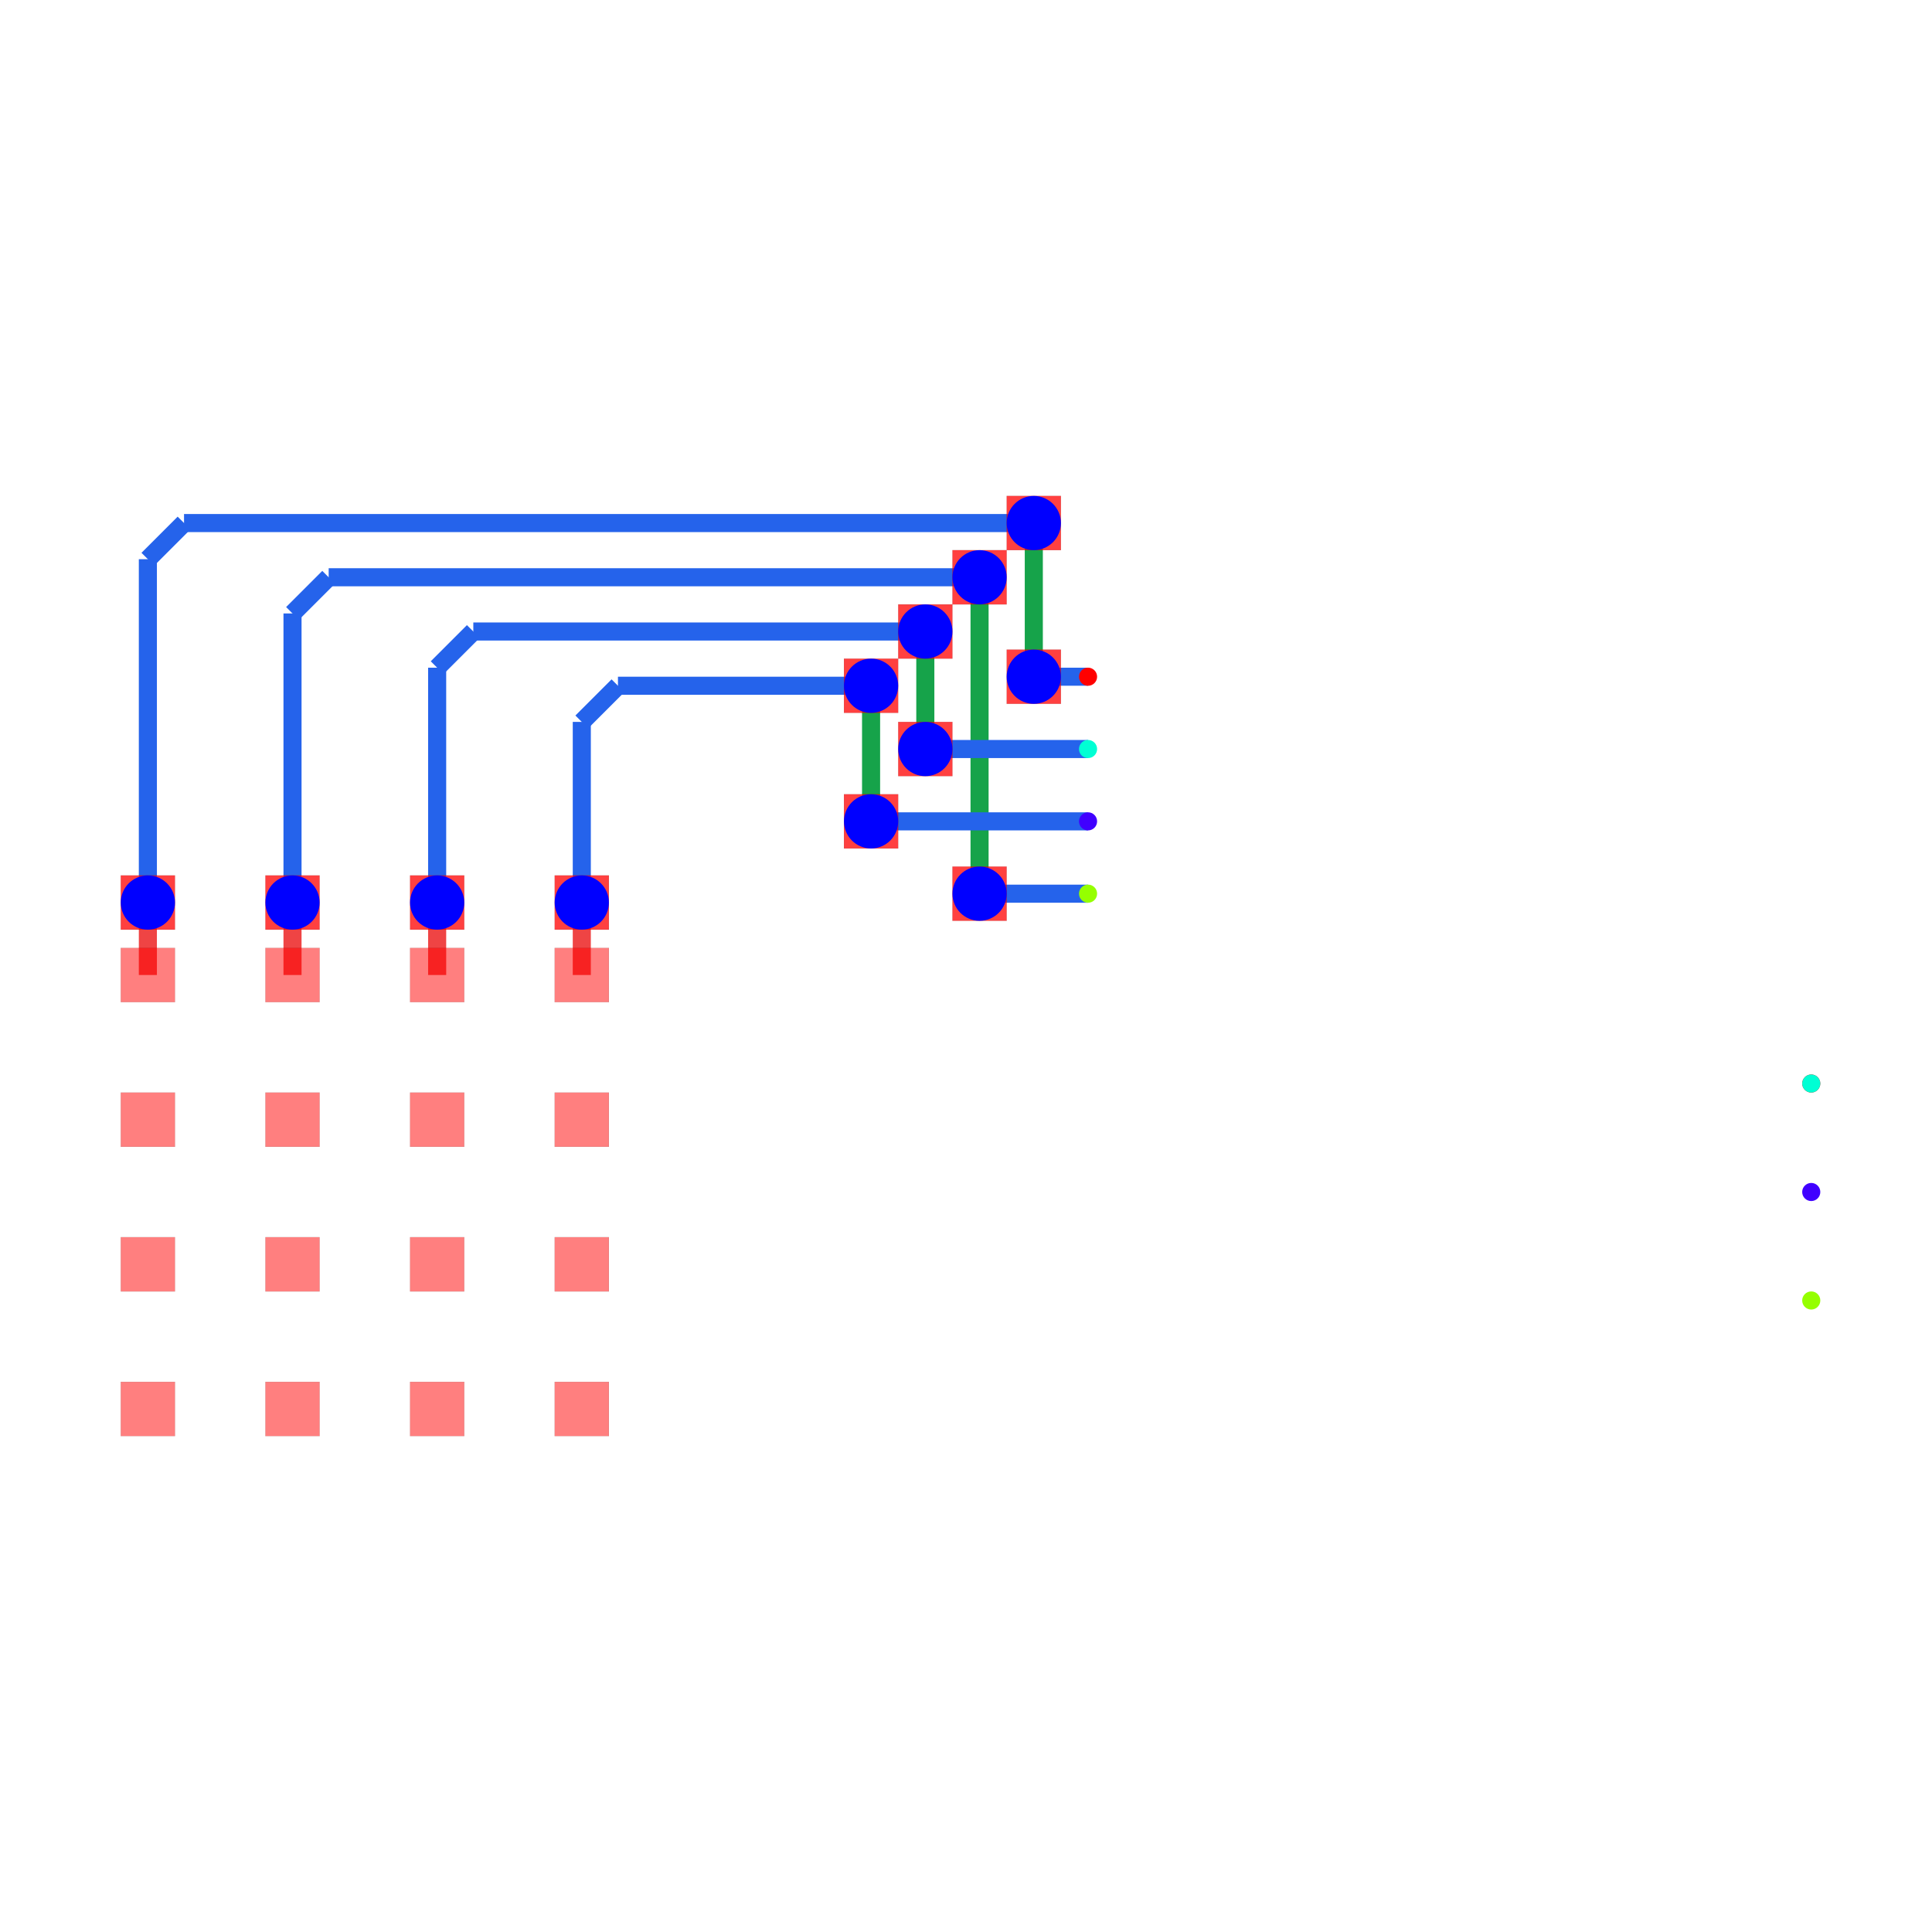
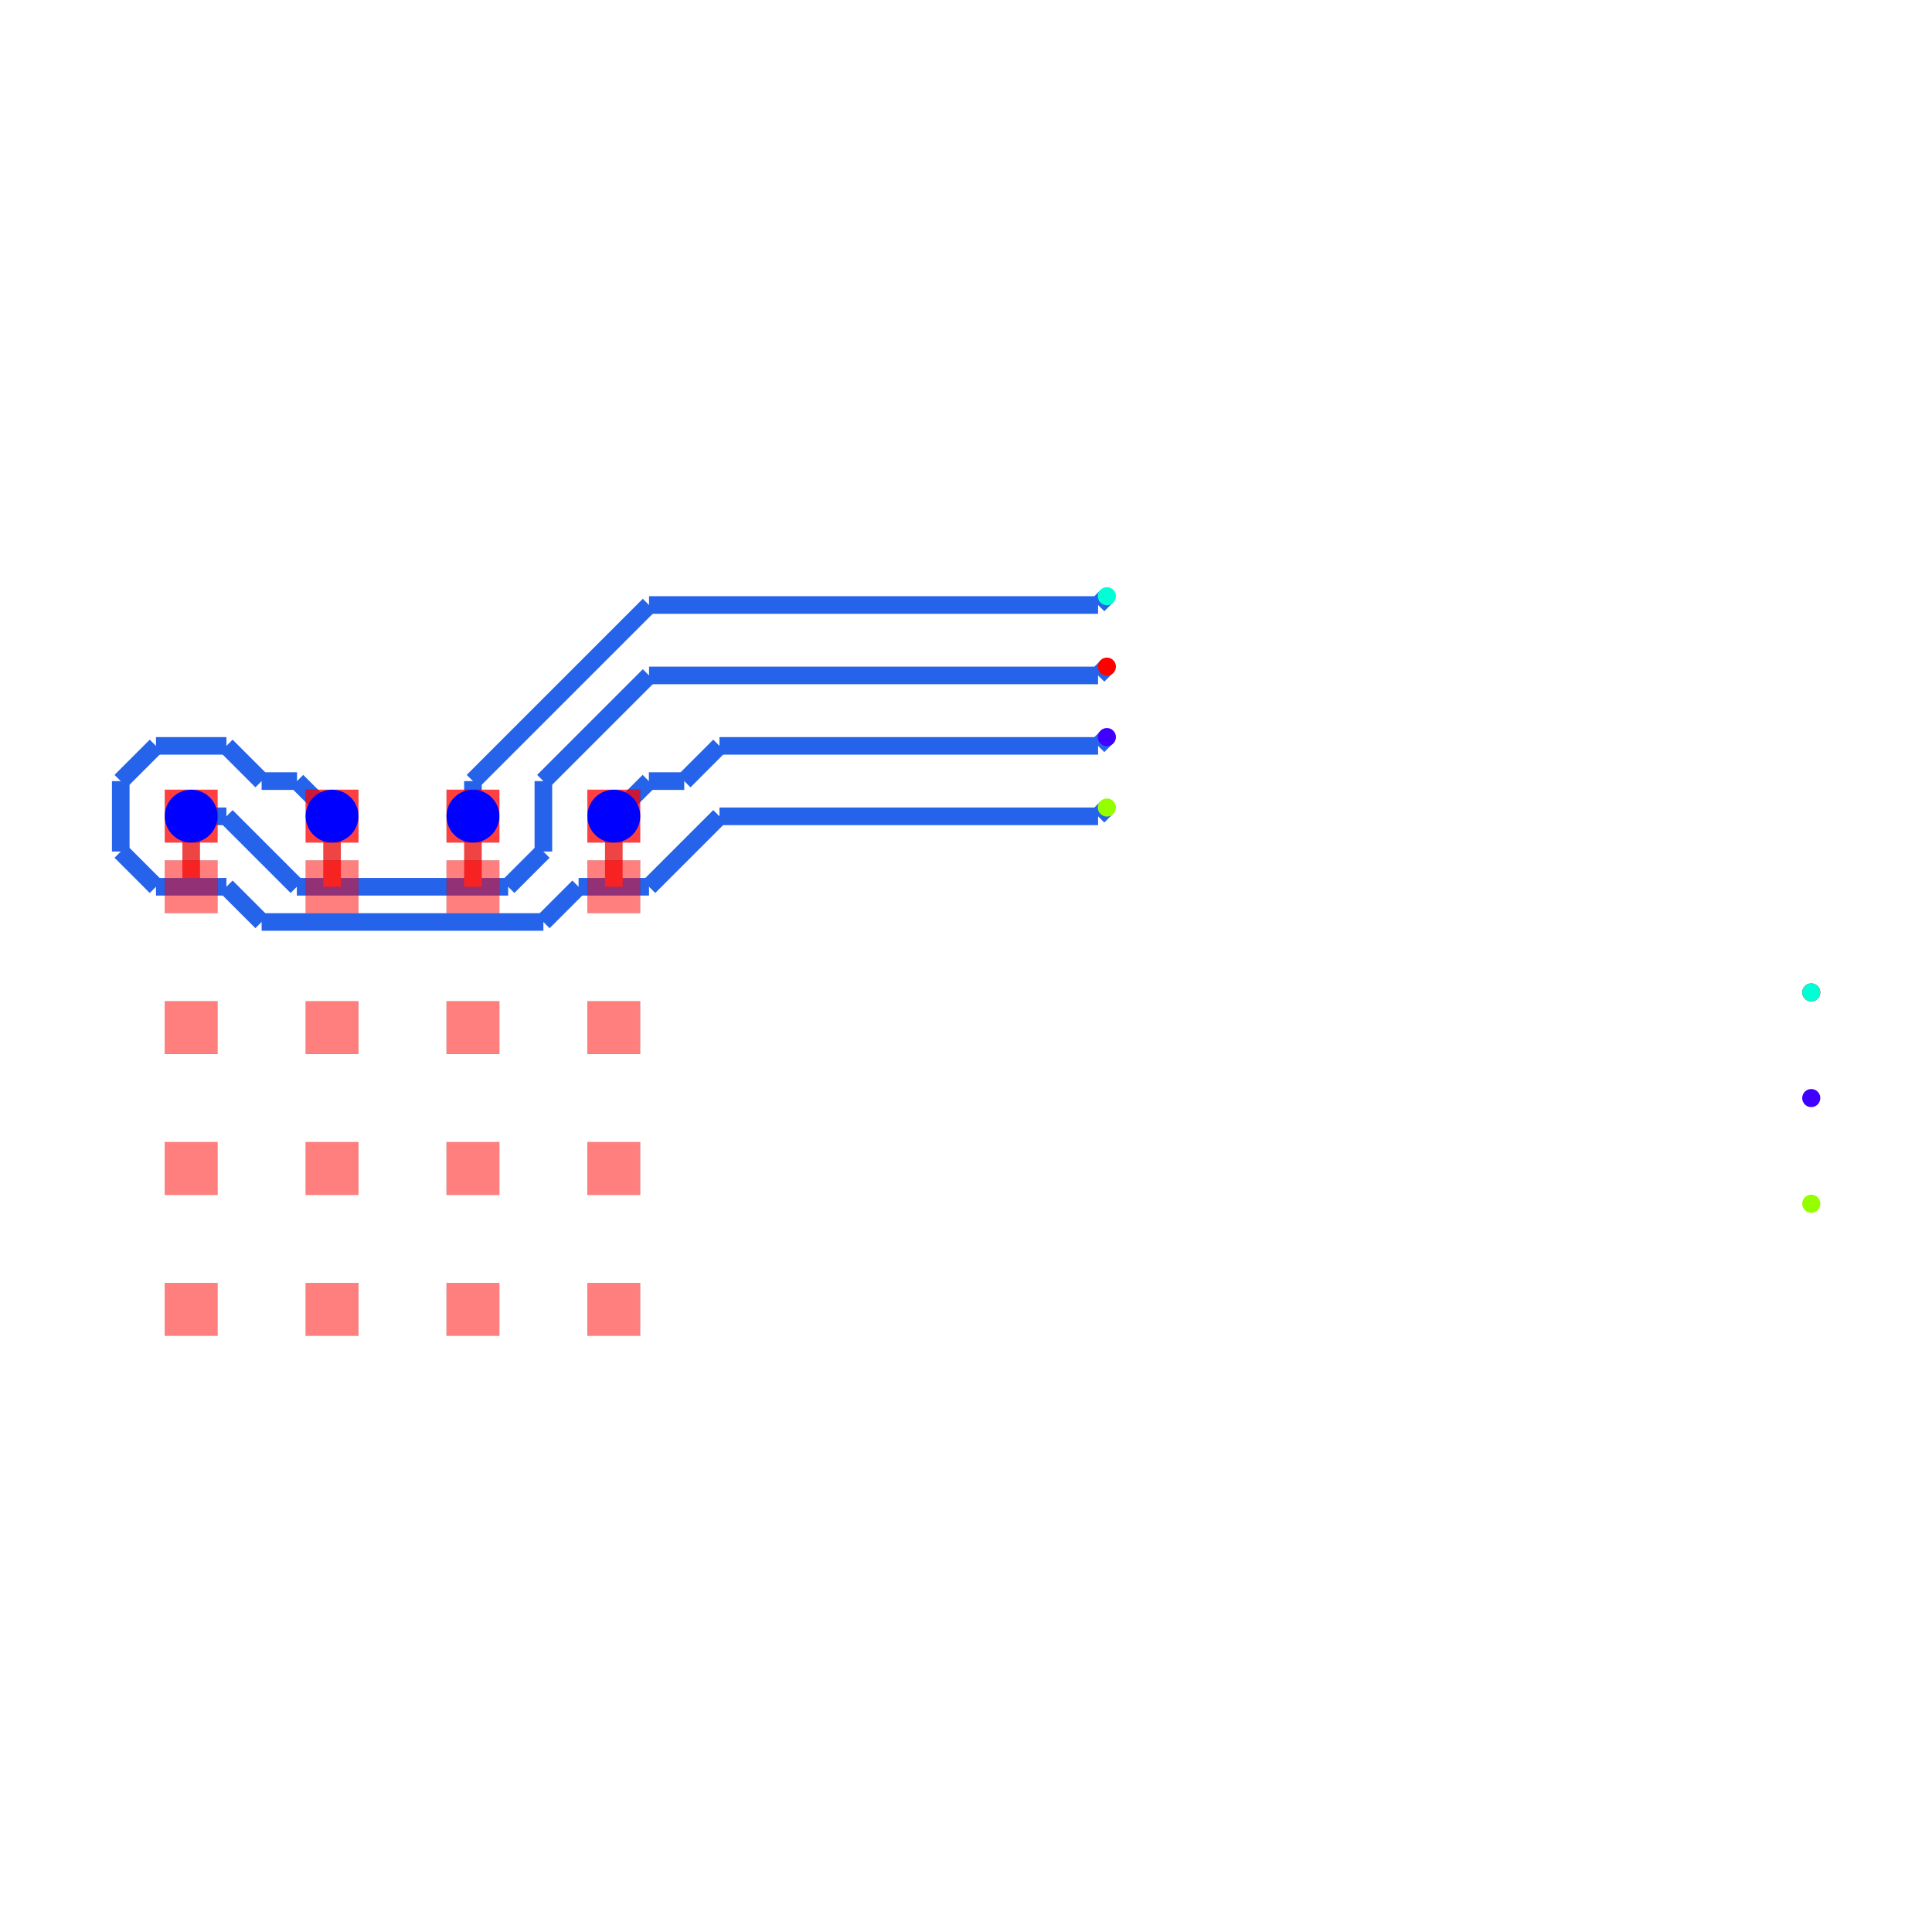
<svg xmlns="http://www.w3.org/2000/svg" width="640" height="640" viewBox="0 0 640 640">
  <rect width="100%" height="100%" fill="white" />
  <g>
-     <polyline data-points="-1.2000000000000002,1.2000000000000002 -1.2000000000000002,1.6010000000000002" data-type="line" data-label="" points="48.984,322.995 48.984,298.978" fill="none" stroke="#ef4444" stroke-linejoin="round" stroke-width="5.989" />
-   </g>
-   <g>
-     <polyline data-points="-1.2000000000000002,1.6010000000000002 -1.2000000000000002,3.5" data-type="line" data-label="" points="48.984,298.978 48.984,185.241" fill="none" stroke="#2563eb" stroke-linejoin="round" stroke-width="5.989" />
-   </g>
-   <g>
-     <polyline data-points="-1.2000000000000002,3.5 -1.0000000000000002,3.7" data-type="line" data-label="" points="48.984,185.241 60.963,173.262" fill="none" stroke="#2563eb" stroke-linejoin="round" stroke-width="5.989" />
-   </g>
-   <g>
-     <polyline data-points="-1.0000000000000002,3.7 3.7,3.7" data-type="line" data-label="" points="60.963,173.262 342.46,173.262" fill="none" stroke="#2563eb" stroke-linejoin="round" stroke-width="5.989" />
-   </g>
-   <g>
-     <polyline data-points="3.7,3.7 3.7,2.85" data-type="line" data-label="" points="342.46,173.262 342.46,224.171" fill="none" stroke="#16a34a" stroke-linejoin="round" stroke-width="5.989" />
-   </g>
-   <g>
-     <polyline data-points="3.7,2.85 4,2.85" data-type="line" data-label="" points="342.46,224.171 360.428,224.171" fill="none" stroke="#2563eb" stroke-linejoin="round" stroke-width="5.989" />
-   </g>
-   <g>
-     <polyline data-points="-0.4,1.2000000000000002 -0.4,1.6010000000000002" data-type="line" data-label="" points="96.898,322.995 96.898,298.978" fill="none" stroke="#ef4444" stroke-linejoin="round" stroke-width="5.989" />
-   </g>
-   <g>
-     <polyline data-points="-0.4,1.6010000000000002 -0.4,3.1999999999999997" data-type="line" data-label="" points="96.898,298.978 96.898,203.209" fill="none" stroke="#2563eb" stroke-linejoin="round" stroke-width="5.989" />
-   </g>
-   <g>
-     <polyline data-points="-0.4,3.1999999999999997 -0.2,3.4" data-type="line" data-label="" points="96.898,203.209 108.877,191.23" fill="none" stroke="#2563eb" stroke-linejoin="round" stroke-width="5.989" />
-   </g>
-   <g>
-     <polyline data-points="-0.2,3.4 3.4,3.4" data-type="line" data-label="" points="108.877,191.23 324.492,191.23" fill="none" stroke="#2563eb" stroke-linejoin="round" stroke-width="5.989" />
-   </g>
-   <g>
-     <polyline data-points="3.4,3.4 3.4,1.65" data-type="line" data-label="" points="324.492,191.23 324.492,296.043" fill="none" stroke="#16a34a" stroke-linejoin="round" stroke-width="5.989" />
-   </g>
-   <g>
-     <polyline data-points="3.4,1.65 4,1.65" data-type="line" data-label="" points="324.492,296.043 360.428,296.043" fill="none" stroke="#2563eb" stroke-linejoin="round" stroke-width="5.989" />
-   </g>
-   <g>
-     <polyline data-points="0.4,1.2000000000000002 0.4,1.6010000000000002" data-type="line" data-label="" points="144.813,322.995 144.813,298.978" fill="none" stroke="#ef4444" stroke-linejoin="round" stroke-width="5.989" />
-   </g>
-   <g>
-     <polyline data-points="0.4,1.6010000000000002 0.4,2.8999999999999995" data-type="line" data-label="" points="144.813,298.978 144.813,221.176" fill="none" stroke="#2563eb" stroke-linejoin="round" stroke-width="5.989" />
-   </g>
-   <g>
-     <polyline data-points="0.4,2.8999999999999995 0.6000000000000001,3.0999999999999996" data-type="line" data-label="" points="144.813,221.176 156.791,209.198" fill="none" stroke="#2563eb" stroke-linejoin="round" stroke-width="5.989" />
-   </g>
-   <g>
-     <polyline data-points="0.6000000000000001,3.0999999999999996 3.0999999999999996,3.0999999999999996" data-type="line" data-label="" points="156.791,209.198 306.524,209.198" fill="none" stroke="#2563eb" stroke-linejoin="round" stroke-width="5.989" />
-   </g>
-   <g>
-     <polyline data-points="3.0999999999999996,3.0999999999999996 3.0999999999999996,2.45" data-type="line" data-label="" points="306.524,209.198 306.524,248.128" fill="none" stroke="#16a34a" stroke-linejoin="round" stroke-width="5.989" />
-   </g>
-   <g>
-     <polyline data-points="3.0999999999999996,2.45 4,2.45" data-type="line" data-label="" points="306.524,248.128 360.428,248.128" fill="none" stroke="#2563eb" stroke-linejoin="round" stroke-width="5.989" />
-   </g>
-   <g>
-     <polyline data-points="1.2000000000000002,1.2000000000000002 1.2000000000000002,1.6010000000000002" data-type="line" data-label="" points="192.727,322.995 192.727,298.978" fill="none" stroke="#ef4444" stroke-linejoin="round" stroke-width="5.989" />
-   </g>
-   <g>
-     <polyline data-points="1.2000000000000002,1.6010000000000002 1.2000000000000002,2.5999999999999996" data-type="line" data-label="" points="192.727,298.978 192.727,239.144" fill="none" stroke="#2563eb" stroke-linejoin="round" stroke-width="5.989" />
-   </g>
-   <g>
-     <polyline data-points="1.2000000000000002,2.5999999999999996 1.4000000000000001,2.8" data-type="line" data-label="" points="192.727,239.144 204.706,227.166" fill="none" stroke="#2563eb" stroke-linejoin="round" stroke-width="5.989" />
-   </g>
-   <g>
-     <polyline data-points="1.4000000000000001,2.8 2.8,2.8" data-type="line" data-label="" points="204.706,227.166 288.556,227.166" fill="none" stroke="#2563eb" stroke-linejoin="round" stroke-width="5.989" />
-   </g>
-   <g>
-     <polyline data-points="2.8,2.8 2.8,2.05" data-type="line" data-label="" points="288.556,227.166 288.556,272.086" fill="none" stroke="#16a34a" stroke-linejoin="round" stroke-width="5.989" />
-   </g>
-   <g>
-     <polyline data-points="2.8,2.05 4,2.05" data-type="line" data-label="" points="288.556,272.086 360.428,272.086" fill="none" stroke="#2563eb" stroke-linejoin="round" stroke-width="5.989" />
-   </g>
-   <g>
-     <rect data-type="rect" data-label="top" data-x="-1.2000000000000002" data-y="-1.2000000000000002" x="40" y="457.754" width="17.968" height="17.968" fill="rgba(255,0,0,0.5)" stroke="black" stroke-width="0.017" />
-   </g>
-   <g>
-     <rect data-type="rect" data-label="top" data-x="-1.2000000000000002" data-y="-0.4" x="40" y="409.84" width="17.968" height="17.968" fill="rgba(255,0,0,0.5)" stroke="black" stroke-width="0.017" />
-   </g>
-   <g>
-     <rect data-type="rect" data-label="top" data-x="-1.2000000000000002" data-y="0.4" x="40" y="361.925" width="17.968" height="17.968" fill="rgba(255,0,0,0.5)" stroke="black" stroke-width="0.017" />
-   </g>
-   <g>
-     <rect data-type="rect" data-label="top DATA0" data-x="-1.2000000000000002" data-y="1.2000000000000002" x="40" y="314.011" width="17.968" height="17.968" fill="rgba(255,0,0,0.5)" stroke="black" stroke-width="0.017" />
-   </g>
-   <g>
-     <rect data-type="rect" data-label="top" data-x="-0.4" data-y="-1.2000000000000002" x="87.914" y="457.754" width="17.968" height="17.968" fill="rgba(255,0,0,0.5)" stroke="black" stroke-width="0.017" />
-   </g>
-   <g>
-     <rect data-type="rect" data-label="top" data-x="-0.4" data-y="-0.4" x="87.914" y="409.84" width="17.968" height="17.968" fill="rgba(255,0,0,0.5)" stroke="black" stroke-width="0.017" />
-   </g>
-   <g>
-     <rect data-type="rect" data-label="top" data-x="-0.4" data-y="0.4" x="87.914" y="361.925" width="17.968" height="17.968" fill="rgba(255,0,0,0.5)" stroke="black" stroke-width="0.017" />
-   </g>
-   <g>
-     <rect data-type="rect" data-label="top DATA1" data-x="-0.4" data-y="1.2000000000000002" x="87.914" y="314.011" width="17.968" height="17.968" fill="rgba(255,0,0,0.5)" stroke="black" stroke-width="0.017" />
-   </g>
-   <g>
-     <rect data-type="rect" data-label="top" data-x="0.4" data-y="-1.2000000000000002" x="135.829" y="457.754" width="17.968" height="17.968" fill="rgba(255,0,0,0.5)" stroke="black" stroke-width="0.017" />
-   </g>
-   <g>
-     <rect data-type="rect" data-label="top" data-x="0.4" data-y="-0.4" x="135.829" y="409.84" width="17.968" height="17.968" fill="rgba(255,0,0,0.5)" stroke="black" stroke-width="0.017" />
-   </g>
-   <g>
-     <rect data-type="rect" data-label="top" data-x="0.4" data-y="0.4" x="135.829" y="361.925" width="17.968" height="17.968" fill="rgba(255,0,0,0.5)" stroke="black" stroke-width="0.017" />
-   </g>
-   <g>
-     <rect data-type="rect" data-label="top DATA2" data-x="0.4" data-y="1.2000000000000002" x="135.829" y="314.011" width="17.968" height="17.968" fill="rgba(255,0,0,0.5)" stroke="black" stroke-width="0.017" />
-   </g>
-   <g>
-     <rect data-type="rect" data-label="top" data-x="1.2000000000000002" data-y="-1.2000000000000002" x="183.743" y="457.754" width="17.968" height="17.968" fill="rgba(255,0,0,0.5)" stroke="black" stroke-width="0.017" />
-   </g>
-   <g>
-     <rect data-type="rect" data-label="top" data-x="1.2000000000000002" data-y="-0.4" x="183.743" y="409.84" width="17.968" height="17.968" fill="rgba(255,0,0,0.5)" stroke="black" stroke-width="0.017" />
-   </g>
-   <g>
-     <rect data-type="rect" data-label="top" data-x="1.2000000000000002" data-y="0.4" x="183.743" y="361.925" width="17.968" height="17.968" fill="rgba(255,0,0,0.5)" stroke="black" stroke-width="0.017" />
-   </g>
-   <g>
-     <rect data-type="rect" data-label="top DATA3" data-x="1.2000000000000002" data-y="1.2000000000000002" x="183.743" y="314.011" width="17.968" height="17.968" fill="rgba(255,0,0,0.5)" stroke="black" stroke-width="0.017" />
-   </g>
-   <g>
-     <rect data-type="rect" data-label="top DATA0 inner1 DATA0" data-x="-1.2000000000000002" data-y="1.6010000000000002" x="40" y="289.994" width="17.968" height="17.968" fill="rgba(255,0,0,0.75)" stroke="black" stroke-width="0.017" />
-   </g>
-   <g>
-     <rect data-type="rect" data-label="inner1 DATA0 inner2 DATA0" data-x="3.7" data-y="3.7" x="333.476" y="164.278" width="17.968" height="17.968" fill="rgba(255,0,0,0.75)" stroke="black" stroke-width="0.017" />
-   </g>
-   <g>
-     <rect data-type="rect" data-label="inner1 DATA0 inner2 DATA0" data-x="3.7" data-y="2.85" x="333.476" y="215.187" width="17.968" height="17.968" fill="rgba(255,0,0,0.75)" stroke="black" stroke-width="0.017" />
-   </g>
-   <g>
-     <rect data-type="rect" data-label="top DATA1 inner1 DATA1" data-x="-0.4" data-y="1.6010000000000002" x="87.914" y="289.994" width="17.968" height="17.968" fill="rgba(255,0,0,0.75)" stroke="black" stroke-width="0.017" />
-   </g>
-   <g>
-     <rect data-type="rect" data-label="inner1 DATA1 inner2 DATA1" data-x="3.4" data-y="3.4" x="315.508" y="182.246" width="17.968" height="17.968" fill="rgba(255,0,0,0.75)" stroke="black" stroke-width="0.017" />
-   </g>
-   <g>
-     <rect data-type="rect" data-label="inner1 DATA1 inner2 DATA1" data-x="3.4" data-y="1.65" x="315.508" y="287.059" width="17.968" height="17.968" fill="rgba(255,0,0,0.75)" stroke="black" stroke-width="0.017" />
-   </g>
-   <g>
-     <rect data-type="rect" data-label="top DATA2 inner1 DATA2" data-x="0.4" data-y="1.6010000000000002" x="135.829" y="289.994" width="17.968" height="17.968" fill="rgba(255,0,0,0.75)" stroke="black" stroke-width="0.017" />
-   </g>
-   <g>
-     <rect data-type="rect" data-label="inner1 DATA2 inner2 DATA2" data-x="3.0999999999999996" data-y="3.0999999999999996" x="297.54" y="200.214" width="17.968" height="17.968" fill="rgba(255,0,0,0.75)" stroke="black" stroke-width="0.017" />
-   </g>
-   <g>
-     <rect data-type="rect" data-label="inner1 DATA2 inner2 DATA2" data-x="3.0999999999999996" data-y="2.45" x="297.54" y="239.144" width="17.968" height="17.968" fill="rgba(255,0,0,0.75)" stroke="black" stroke-width="0.017" />
-   </g>
-   <g>
-     <rect data-type="rect" data-label="top DATA3 inner1 DATA3" data-x="1.2000000000000002" data-y="1.6010000000000002" x="183.743" y="289.994" width="17.968" height="17.968" fill="rgba(255,0,0,0.75)" stroke="black" stroke-width="0.017" />
-   </g>
-   <g>
-     <rect data-type="rect" data-label="inner1 DATA3 inner2 DATA3" data-x="2.8" data-y="2.8" x="279.572" y="218.182" width="17.968" height="17.968" fill="rgba(255,0,0,0.75)" stroke="black" stroke-width="0.017" />
-   </g>
-   <g>
-     <rect data-type="rect" data-label="inner1 DATA3 inner2 DATA3" data-x="2.8" data-y="2.05" x="279.572" y="263.102" width="17.968" height="17.968" fill="rgba(255,0,0,0.75)" stroke="black" stroke-width="0.017" />
-   </g>
-   <circle data-type="circle" data-label="" data-x="-1.2000000000000002" data-y="1.6010000000000002" cx="48.984" cy="298.978" r="8.984" fill="blue" stroke="none" stroke-width="0.017" />
-   <circle data-type="circle" data-label="" data-x="3.7" data-y="3.7" cx="342.46" cy="173.262" r="8.984" fill="blue" stroke="none" stroke-width="0.017" />
-   <circle data-type="circle" data-label="" data-x="3.7" data-y="2.85" cx="342.46" cy="224.171" r="8.984" fill="blue" stroke="none" stroke-width="0.017" />
-   <circle data-type="circle" data-label="" data-x="-0.4" data-y="1.6010000000000002" cx="96.898" cy="298.978" r="8.984" fill="blue" stroke="none" stroke-width="0.017" />
-   <circle data-type="circle" data-label="" data-x="3.4" data-y="3.4" cx="324.492" cy="191.23" r="8.984" fill="blue" stroke="none" stroke-width="0.017" />
-   <circle data-type="circle" data-label="" data-x="3.4" data-y="1.65" cx="324.492" cy="296.043" r="8.984" fill="blue" stroke="none" stroke-width="0.017" />
-   <circle data-type="circle" data-label="" data-x="0.4" data-y="1.6010000000000002" cx="144.813" cy="298.978" r="8.984" fill="blue" stroke="none" stroke-width="0.017" />
-   <circle data-type="circle" data-label="" data-x="3.0999999999999996" data-y="3.0999999999999996" cx="306.524" cy="209.198" r="8.984" fill="blue" stroke="none" stroke-width="0.017" />
-   <circle data-type="circle" data-label="" data-x="3.0999999999999996" data-y="2.45" cx="306.524" cy="248.128" r="8.984" fill="blue" stroke="none" stroke-width="0.017" />
-   <circle data-type="circle" data-label="" data-x="1.2000000000000002" data-y="1.6010000000000002" cx="192.727" cy="298.978" r="8.984" fill="blue" stroke="none" stroke-width="0.017" />
-   <circle data-type="circle" data-label="" data-x="2.8" data-y="2.8" cx="288.556" cy="227.166" r="8.984" fill="blue" stroke="none" stroke-width="0.017" />
-   <circle data-type="circle" data-label="" data-x="2.8" data-y="2.05" cx="288.556" cy="272.086" r="8.984" fill="blue" stroke="none" stroke-width="0.017" />
-   <g>
-     <circle data-type="point" data-label="DATA0 DATA0 inner1" data-x="4" data-y="2.85" cx="360.428" cy="224.171" r="3" fill="hsl(0, 100%, 50%)" />
-   </g>
-   <g>
-     <circle data-type="point" data-label="DATA0 DATA0 inner2" data-x="8" data-y="0.6" cx="600" cy="358.93" r="3" fill="hsl(0, 100%, 50%)" />
-   </g>
-   <g>
-     <circle data-type="point" data-label="DATA1 DATA1 inner1" data-x="4" data-y="1.65" cx="360.428" cy="296.043" r="3" fill="hsl(85, 100%, 50%)" />
-   </g>
-   <g>
-     <circle data-type="point" data-label="DATA1 DATA1 inner1" data-x="8" data-y="-0.6" cx="600" cy="430.802" r="3" fill="hsl(85, 100%, 50%)" />
-   </g>
-   <g>
-     <circle data-type="point" data-label="DATA2 DATA2 inner1" data-x="4" data-y="2.45" cx="360.428" cy="248.128" r="3" fill="hsl(170, 100%, 50%)" />
-   </g>
-   <g>
-     <circle data-type="point" data-label="DATA2 DATA2 inner1" data-x="8" data-y="0.6" cx="600" cy="358.93" r="3" fill="hsl(170, 100%, 50%)" />
-   </g>
-   <g>
-     <circle data-type="point" data-label="DATA3 DATA3 inner1" data-x="4" data-y="2.05" cx="360.428" cy="272.086" r="3" fill="hsl(255, 100%, 50%)" />
-   </g>
-   <g>
-     <circle data-type="point" data-label="DATA3 DATA3 inner2" data-x="8" data-y="0" cx="600" cy="394.866" r="3" fill="hsl(255, 100%, 50%)" />
+     <polyline data-points="-1.2000000000000002,1.2000000000000002 -1.2000000000000002,1.6010000000000002" data-type="line" data-label="" points="63.333,293.75 63.333,270.358" fill="none" stroke="#ef4444" stroke-linejoin="round" stroke-width="5.833" />
+   </g>
+   <g>
+     <polyline data-points="-1.2000000000000002,1.6010000000000002 -1.1990000000000005,1.6000000000000005" data-type="line" data-label="" points="63.333,270.358 63.392,270.417" fill="none" stroke="#2563eb" stroke-linejoin="round" stroke-width="5.833" />
+   </g>
+   <g>
+     <polyline data-points="-1.1990000000000005,1.6000000000000005 -1,1.6000000000000005" data-type="line" data-label="" points="63.392,270.417 75,270.417" fill="none" stroke="#2563eb" stroke-linejoin="round" stroke-width="5.833" />
+   </g>
+   <g>
+     <polyline data-points="-1,1.6000000000000005 -0.5999999999999996,1.2000000000000002" data-type="line" data-label="" points="75,270.417 98.333,293.75" fill="none" stroke="#2563eb" stroke-linejoin="round" stroke-width="5.833" />
+   </g>
+   <g>
+     <polyline data-points="-0.5999999999999996,1.2000000000000002 0.6000000000000001,1.2000000000000002" data-type="line" data-label="" points="98.333,293.75 168.333,293.75" fill="none" stroke="#2563eb" stroke-linejoin="round" stroke-width="5.833" />
+   </g>
+   <g>
+     <polyline data-points="0.6000000000000001,1.2000000000000002 0.8000000000000003,1.4000000000000004" data-type="line" data-label="" points="168.333,293.75 180,282.083" fill="none" stroke="#2563eb" stroke-linejoin="round" stroke-width="5.833" />
+   </g>
+   <g>
+     <polyline data-points="0.8000000000000003,1.4000000000000004 0.8000000000000003,1.8000000000000007" data-type="line" data-label="" points="180,282.083 180,258.75" fill="none" stroke="#2563eb" stroke-linejoin="round" stroke-width="5.833" />
+   </g>
+   <g>
+     <polyline data-points="0.8000000000000003,1.8000000000000007 1.4000000000000004,2.4000000000000004" data-type="line" data-label="" points="180,258.75 215,223.75" fill="none" stroke="#2563eb" stroke-linejoin="round" stroke-width="5.833" />
+   </g>
+   <g>
+     <polyline data-points="1.4000000000000004,2.4000000000000004 3.95,2.4000000000000004" data-type="line" data-label="" points="215,223.75 363.75,223.75" fill="none" stroke="#2563eb" stroke-linejoin="round" stroke-width="5.833" />
+   </g>
+   <g>
+     <polyline data-points="3.95,2.4000000000000004 4,2.45" data-type="line" data-label="" points="363.75,223.75 366.667,220.833" fill="none" stroke="#2563eb" stroke-linejoin="round" stroke-width="5.833" />
+   </g>
+   <g>
+     <polyline data-points="-0.4,1.2000000000000002 -0.4,1.6010000000000002" data-type="line" data-label="" points="110,293.75 110,270.358" fill="none" stroke="#ef4444" stroke-linejoin="round" stroke-width="5.833" />
+   </g>
+   <g>
+     <polyline data-points="-0.4,1.6010000000000002 -0.5990000000000005,1.8000000000000007" data-type="line" data-label="" points="110,270.358 98.392,258.75" fill="none" stroke="#2563eb" stroke-linejoin="round" stroke-width="5.833" />
+   </g>
+   <g>
+     <polyline data-points="-0.5990000000000005,1.8000000000000007 -0.7999999999999998,1.8000000000000007" data-type="line" data-label="" points="98.392,258.75 86.667,258.75" fill="none" stroke="#2563eb" stroke-linejoin="round" stroke-width="5.833" />
+   </g>
+   <g>
+     <polyline data-points="-0.7999999999999998,1.8000000000000007 -1,2" data-type="line" data-label="" points="86.667,258.75 75,247.083" fill="none" stroke="#2563eb" stroke-linejoin="round" stroke-width="5.833" />
+   </g>
+   <g>
+     <polyline data-points="-1,2 -1.4,2" data-type="line" data-label="" points="75,247.083 51.667,247.083" fill="none" stroke="#2563eb" stroke-linejoin="round" stroke-width="5.833" />
+   </g>
+   <g>
+     <polyline data-points="-1.4,2 -1.5999999999999999,1.8000000000000007" data-type="line" data-label="" points="51.667,247.083 40,258.75" fill="none" stroke="#2563eb" stroke-linejoin="round" stroke-width="5.833" />
+   </g>
+   <g>
+     <polyline data-points="-1.5999999999999999,1.8000000000000007 -1.5999999999999999,1.4000000000000004" data-type="line" data-label="" points="40,258.75 40,282.083" fill="none" stroke="#2563eb" stroke-linejoin="round" stroke-width="5.833" />
+   </g>
+   <g>
+     <polyline data-points="-1.5999999999999999,1.4000000000000004 -1.4,1.2000000000000002" data-type="line" data-label="" points="40,282.083 51.667,293.75" fill="none" stroke="#2563eb" stroke-linejoin="round" stroke-width="5.833" />
+   </g>
+   <g>
+     <polyline data-points="-1.4,1.2000000000000002 -1,1.2000000000000002" data-type="line" data-label="" points="51.667,293.75 75,293.75" fill="none" stroke="#2563eb" stroke-linejoin="round" stroke-width="5.833" />
+   </g>
+   <g>
+     <polyline data-points="-1,1.2000000000000002 -0.7999999999999998,1" data-type="line" data-label="" points="75,293.75 86.667,305.417" fill="none" stroke="#2563eb" stroke-linejoin="round" stroke-width="5.833" />
+   </g>
+   <g>
+     <polyline data-points="-0.7999999999999998,1 0.8000000000000003,1" data-type="line" data-label="" points="86.667,305.417 180,305.417" fill="none" stroke="#2563eb" stroke-linejoin="round" stroke-width="5.833" />
+   </g>
+   <g>
+     <polyline data-points="0.8000000000000003,1 1,1.2000000000000002" data-type="line" data-label="" points="180,305.417 191.667,293.75" fill="none" stroke="#2563eb" stroke-linejoin="round" stroke-width="5.833" />
+   </g>
+   <g>
+     <polyline data-points="1,1.2000000000000002 1.4000000000000004,1.2000000000000002" data-type="line" data-label="" points="191.667,293.75 215,293.75" fill="none" stroke="#2563eb" stroke-linejoin="round" stroke-width="5.833" />
+   </g>
+   <g>
+     <polyline data-points="1.4000000000000004,1.2000000000000002 1.8000000000000007,1.6000000000000005" data-type="line" data-label="" points="215,293.75 238.333,270.417" fill="none" stroke="#2563eb" stroke-linejoin="round" stroke-width="5.833" />
+   </g>
+   <g>
+     <polyline data-points="1.8000000000000007,1.6000000000000005 3.9500000000000006,1.6000000000000005" data-type="line" data-label="" points="238.333,270.417 363.75,270.417" fill="none" stroke="#2563eb" stroke-linejoin="round" stroke-width="5.833" />
+   </g>
+   <g>
+     <polyline data-points="3.9500000000000006,1.6000000000000005 4,1.65" data-type="line" data-label="" points="363.75,270.417 366.667,267.5" fill="none" stroke="#2563eb" stroke-linejoin="round" stroke-width="5.833" />
+   </g>
+   <g>
+     <polyline data-points="0.4,1.2000000000000002 0.4,1.6010000000000002" data-type="line" data-label="" points="156.667,293.75 156.667,270.358" fill="none" stroke="#ef4444" stroke-linejoin="round" stroke-width="5.833" />
+   </g>
+   <g>
+     <polyline data-points="0.4,1.6010000000000002 0.4,1.7999999999999998" data-type="line" data-label="" points="156.667,270.358 156.667,258.75" fill="none" stroke="#2563eb" stroke-linejoin="round" stroke-width="5.833" />
+   </g>
+   <g>
+     <polyline data-points="0.4,1.7999999999999998 1.4000000000000004,2.8000000000000007" data-type="line" data-label="" points="156.667,258.75 215,200.417" fill="none" stroke="#2563eb" stroke-linejoin="round" stroke-width="5.833" />
+   </g>
+   <g>
+     <polyline data-points="1.4000000000000004,2.8000000000000007 3.9500000000000006,2.8000000000000007" data-type="line" data-label="" points="215,200.417 363.75,200.417" fill="none" stroke="#2563eb" stroke-linejoin="round" stroke-width="5.833" />
+   </g>
+   <g>
+     <polyline data-points="3.9500000000000006,2.8000000000000007 4,2.85" data-type="line" data-label="" points="363.75,200.417 366.667,197.5" fill="none" stroke="#2563eb" stroke-linejoin="round" stroke-width="5.833" />
+   </g>
+   <g>
+     <polyline data-points="1.2000000000000002,1.2000000000000002 1.2000000000000002,1.6010000000000002" data-type="line" data-label="" points="203.333,293.75 203.333,270.358" fill="none" stroke="#ef4444" stroke-linejoin="round" stroke-width="5.833" />
+   </g>
+   <g>
+     <polyline data-points="1.2000000000000002,1.6010000000000002 1.3990000000000007,1.8000000000000007" data-type="line" data-label="" points="203.333,270.358 214.942,258.75" fill="none" stroke="#2563eb" stroke-linejoin="round" stroke-width="5.833" />
+   </g>
+   <g>
+     <polyline data-points="1.3990000000000007,1.8000000000000007 1.6000000000000005,1.8000000000000007" data-type="line" data-label="" points="214.942,258.75 226.667,258.75" fill="none" stroke="#2563eb" stroke-linejoin="round" stroke-width="5.833" />
+   </g>
+   <g>
+     <polyline data-points="1.6000000000000005,1.8000000000000007 1.8000000000000007,2" data-type="line" data-label="" points="226.667,258.75 238.333,247.083" fill="none" stroke="#2563eb" stroke-linejoin="round" stroke-width="5.833" />
+   </g>
+   <g>
+     <polyline data-points="1.8000000000000007,2 3.95,2" data-type="line" data-label="" points="238.333,247.083 363.75,247.083" fill="none" stroke="#2563eb" stroke-linejoin="round" stroke-width="5.833" />
+   </g>
+   <g>
+     <polyline data-points="3.95,2 4,2.05" data-type="line" data-label="" points="363.75,247.083 366.667,244.167" fill="none" stroke="#2563eb" stroke-linejoin="round" stroke-width="5.833" />
+   </g>
+   <g>
+     <rect data-type="rect" data-label="top" data-x="-1.2000000000000002" data-y="-1.2000000000000002" x="54.583" y="425" width="17.5" height="17.5" fill="rgba(255,0,0,0.5)" stroke="black" stroke-width="0.017" />
+   </g>
+   <g>
+     <rect data-type="rect" data-label="top" data-x="-1.2000000000000002" data-y="-0.4" x="54.583" y="378.333" width="17.5" height="17.5" fill="rgba(255,0,0,0.5)" stroke="black" stroke-width="0.017" />
+   </g>
+   <g>
+     <rect data-type="rect" data-label="top" data-x="-1.2000000000000002" data-y="0.4" x="54.583" y="331.667" width="17.5" height="17.5" fill="rgba(255,0,0,0.5)" stroke="black" stroke-width="0.017" />
+   </g>
+   <g>
+     <rect data-type="rect" data-label="top DATA0" data-x="-1.2000000000000002" data-y="1.2000000000000002" x="54.583" y="285" width="17.5" height="17.5" fill="rgba(255,0,0,0.5)" stroke="black" stroke-width="0.017" />
+   </g>
+   <g>
+     <rect data-type="rect" data-label="top" data-x="-0.4" data-y="-1.2000000000000002" x="101.25" y="425" width="17.5" height="17.5" fill="rgba(255,0,0,0.5)" stroke="black" stroke-width="0.017" />
+   </g>
+   <g>
+     <rect data-type="rect" data-label="top" data-x="-0.4" data-y="-0.4" x="101.25" y="378.333" width="17.5" height="17.5" fill="rgba(255,0,0,0.5)" stroke="black" stroke-width="0.017" />
+   </g>
+   <g>
+     <rect data-type="rect" data-label="top" data-x="-0.4" data-y="0.4" x="101.25" y="331.667" width="17.5" height="17.5" fill="rgba(255,0,0,0.5)" stroke="black" stroke-width="0.017" />
+   </g>
+   <g>
+     <rect data-type="rect" data-label="top DATA1" data-x="-0.4" data-y="1.2000000000000002" x="101.25" y="285" width="17.5" height="17.5" fill="rgba(255,0,0,0.5)" stroke="black" stroke-width="0.017" />
+   </g>
+   <g>
+     <rect data-type="rect" data-label="top" data-x="0.4" data-y="-1.2000000000000002" x="147.917" y="425" width="17.5" height="17.5" fill="rgba(255,0,0,0.5)" stroke="black" stroke-width="0.017" />
+   </g>
+   <g>
+     <rect data-type="rect" data-label="top" data-x="0.4" data-y="-0.4" x="147.917" y="378.333" width="17.5" height="17.5" fill="rgba(255,0,0,0.5)" stroke="black" stroke-width="0.017" />
+   </g>
+   <g>
+     <rect data-type="rect" data-label="top" data-x="0.4" data-y="0.4" x="147.917" y="331.667" width="17.5" height="17.5" fill="rgba(255,0,0,0.5)" stroke="black" stroke-width="0.017" />
+   </g>
+   <g>
+     <rect data-type="rect" data-label="top DATA2" data-x="0.4" data-y="1.2000000000000002" x="147.917" y="285" width="17.5" height="17.5" fill="rgba(255,0,0,0.5)" stroke="black" stroke-width="0.017" />
+   </g>
+   <g>
+     <rect data-type="rect" data-label="top" data-x="1.2000000000000002" data-y="-1.2000000000000002" x="194.583" y="425" width="17.5" height="17.5" fill="rgba(255,0,0,0.5)" stroke="black" stroke-width="0.017" />
+   </g>
+   <g>
+     <rect data-type="rect" data-label="top" data-x="1.2000000000000002" data-y="-0.4" x="194.583" y="378.333" width="17.5" height="17.5" fill="rgba(255,0,0,0.5)" stroke="black" stroke-width="0.017" />
+   </g>
+   <g>
+     <rect data-type="rect" data-label="top" data-x="1.2000000000000002" data-y="0.4" x="194.583" y="331.667" width="17.5" height="17.5" fill="rgba(255,0,0,0.5)" stroke="black" stroke-width="0.017" />
+   </g>
+   <g>
+     <rect data-type="rect" data-label="top DATA3" data-x="1.2000000000000002" data-y="1.2000000000000002" x="194.583" y="285" width="17.5" height="17.5" fill="rgba(255,0,0,0.5)" stroke="black" stroke-width="0.017" />
+   </g>
+   <g>
+     <rect data-type="rect" data-label="top DATA0 inner1 DATA0" data-x="-1.2000000000000002" data-y="1.6010000000000002" x="54.583" y="261.608" width="17.5" height="17.5" fill="rgba(255,0,0,0.75)" stroke="black" stroke-width="0.017" />
+   </g>
+   <g>
+     <rect data-type="rect" data-label="top DATA1 inner1 DATA1" data-x="-0.4" data-y="1.6010000000000002" x="101.25" y="261.608" width="17.5" height="17.5" fill="rgba(255,0,0,0.75)" stroke="black" stroke-width="0.017" />
+   </g>
+   <g>
+     <rect data-type="rect" data-label="top DATA2 inner1 DATA2" data-x="0.4" data-y="1.6010000000000002" x="147.917" y="261.608" width="17.5" height="17.5" fill="rgba(255,0,0,0.75)" stroke="black" stroke-width="0.017" />
+   </g>
+   <g>
+     <rect data-type="rect" data-label="top DATA3 inner1 DATA3" data-x="1.2000000000000002" data-y="1.6010000000000002" x="194.583" y="261.608" width="17.5" height="17.5" fill="rgba(255,0,0,0.75)" stroke="black" stroke-width="0.017" />
+   </g>
+   <circle data-type="circle" data-label="" data-x="-1.2000000000000002" data-y="1.6010000000000002" cx="63.333" cy="270.358" r="8.75" fill="blue" stroke="none" stroke-width="0.017" />
+   <circle data-type="circle" data-label="" data-x="-0.4" data-y="1.6010000000000002" cx="110" cy="270.358" r="8.75" fill="blue" stroke="none" stroke-width="0.017" />
+   <circle data-type="circle" data-label="" data-x="0.4" data-y="1.6010000000000002" cx="156.667" cy="270.358" r="8.75" fill="blue" stroke="none" stroke-width="0.017" />
+   <circle data-type="circle" data-label="" data-x="1.2000000000000002" data-y="1.6010000000000002" cx="203.333" cy="270.358" r="8.75" fill="blue" stroke="none" stroke-width="0.017" />
+   <g>
+     <circle data-type="point" data-label="DATA0 DATA0 inner1" data-x="4" data-y="2.45" cx="366.667" cy="220.833" r="3" fill="hsl(0, 100%, 50%)" />
+   </g>
+   <g>
+     <circle data-type="point" data-label="DATA0 DATA0 inner2" data-x="8" data-y="0.6" cx="600" cy="328.75" r="3" fill="hsl(0, 100%, 50%)" />
+   </g>
+   <g>
+     <circle data-type="point" data-label="DATA1 DATA1 inner1" data-x="4" data-y="1.65" cx="366.667" cy="267.5" r="3" fill="hsl(85, 100%, 50%)" />
+   </g>
+   <g>
+     <circle data-type="point" data-label="DATA1 DATA1 inner1" data-x="8" data-y="-0.6" cx="600" cy="398.75" r="3" fill="hsl(85, 100%, 50%)" />
+   </g>
+   <g>
+     <circle data-type="point" data-label="DATA2 DATA2 inner1" data-x="4" data-y="2.85" cx="366.667" cy="197.5" r="3" fill="hsl(170, 100%, 50%)" />
+   </g>
+   <g>
+     <circle data-type="point" data-label="DATA2 DATA2 inner1" data-x="8" data-y="0.6" cx="600" cy="328.75" r="3" fill="hsl(170, 100%, 50%)" />
+   </g>
+   <g>
+     <circle data-type="point" data-label="DATA3 DATA3 inner1" data-x="4" data-y="2.05" cx="366.667" cy="244.167" r="3" fill="hsl(255, 100%, 50%)" />
+   </g>
+   <g>
+     <circle data-type="point" data-label="DATA3 DATA3 inner2" data-x="8" data-y="0" cx="600" cy="363.75" r="3" fill="hsl(255, 100%, 50%)" />
  </g>
  <g id="crosshair" style="display: none">
    <line id="crosshair-h" y1="0" y2="640" stroke="#666" stroke-width="0.5" />
    <line id="crosshair-v" x1="0" x2="640" stroke="#666" stroke-width="0.5" />
    <text id="coordinates" font-family="monospace" font-size="12" fill="#666" />
  </g>
</svg>
